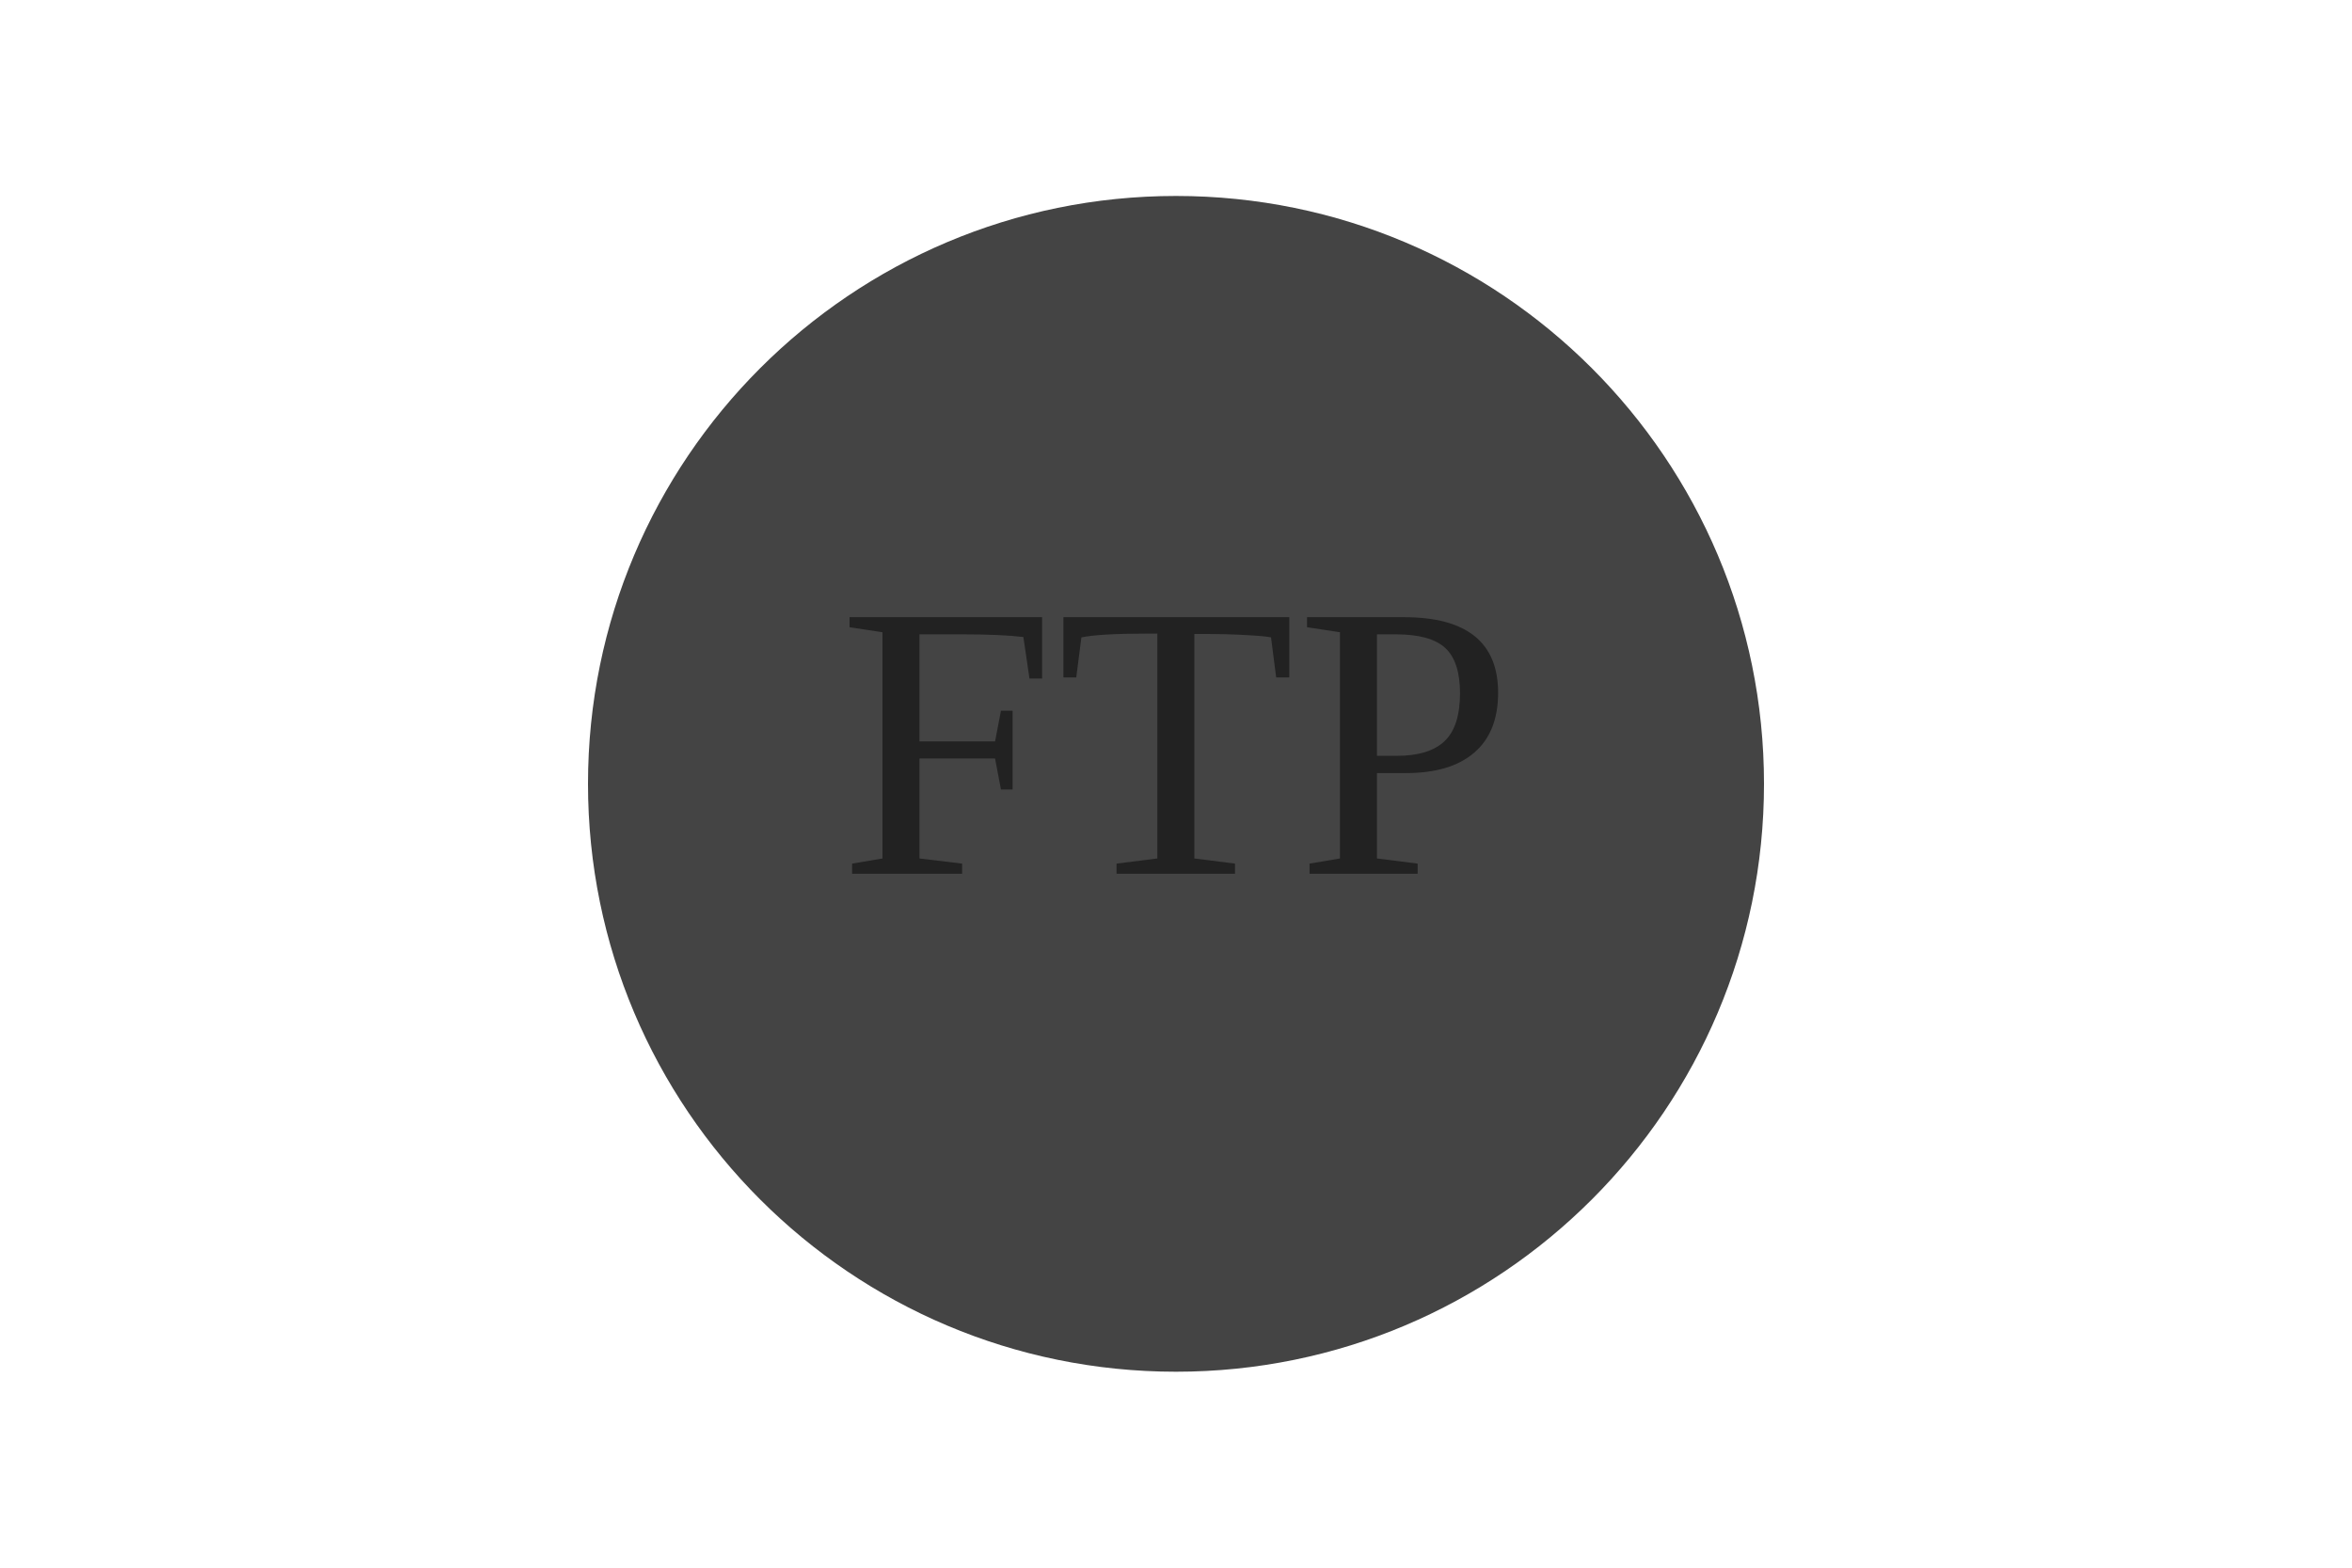
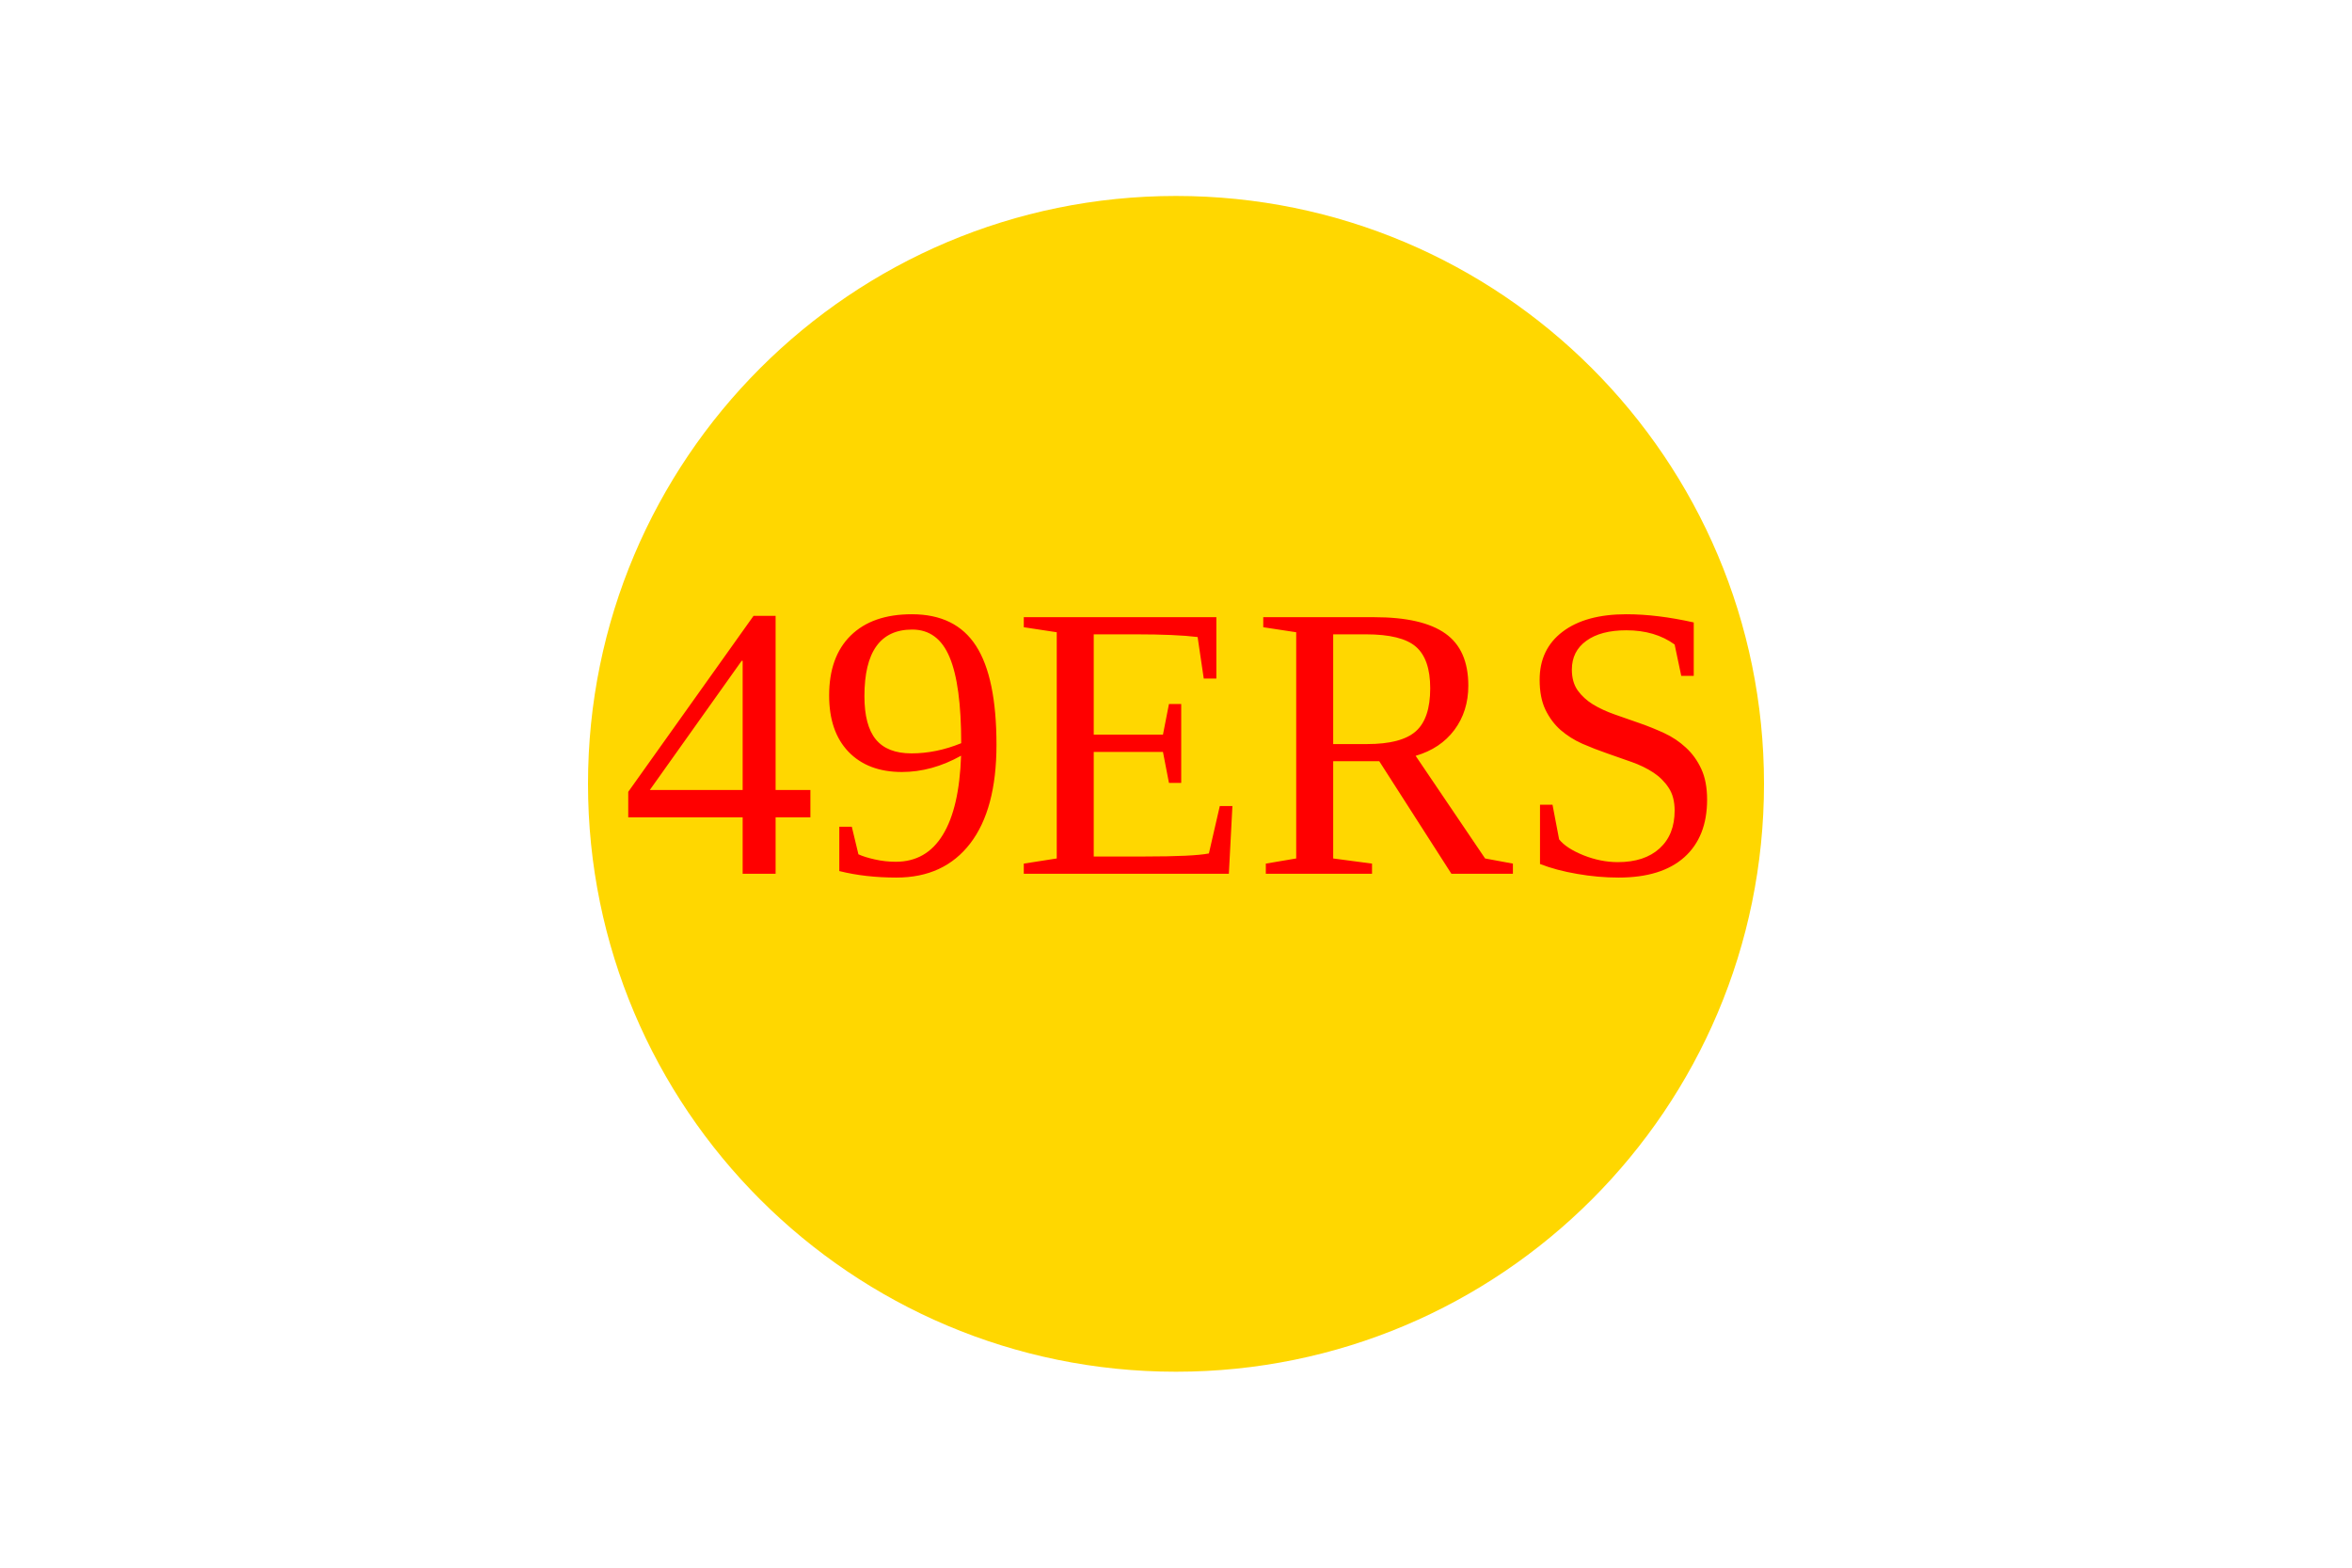
<svg xmlns="http://www.w3.org/2000/svg" width="300" height="200" viewBox="0 0 300 200">
-   <circle cx="150" cy="100" r="75" fill="#444" />
-   <text x="50%" y="50%" text-anchor="middle" dominant-baseline="middle" fill="#222" font-size="50">FTP</text>
+   <circle cx="150" cy="100" r="75" fill="#ffd700" />
+   <text x="50%" y="50%" text-anchor="middle" dominant-baseline="middle" fill="#ff0000" font-size="50">49ERS</text>
</svg>
